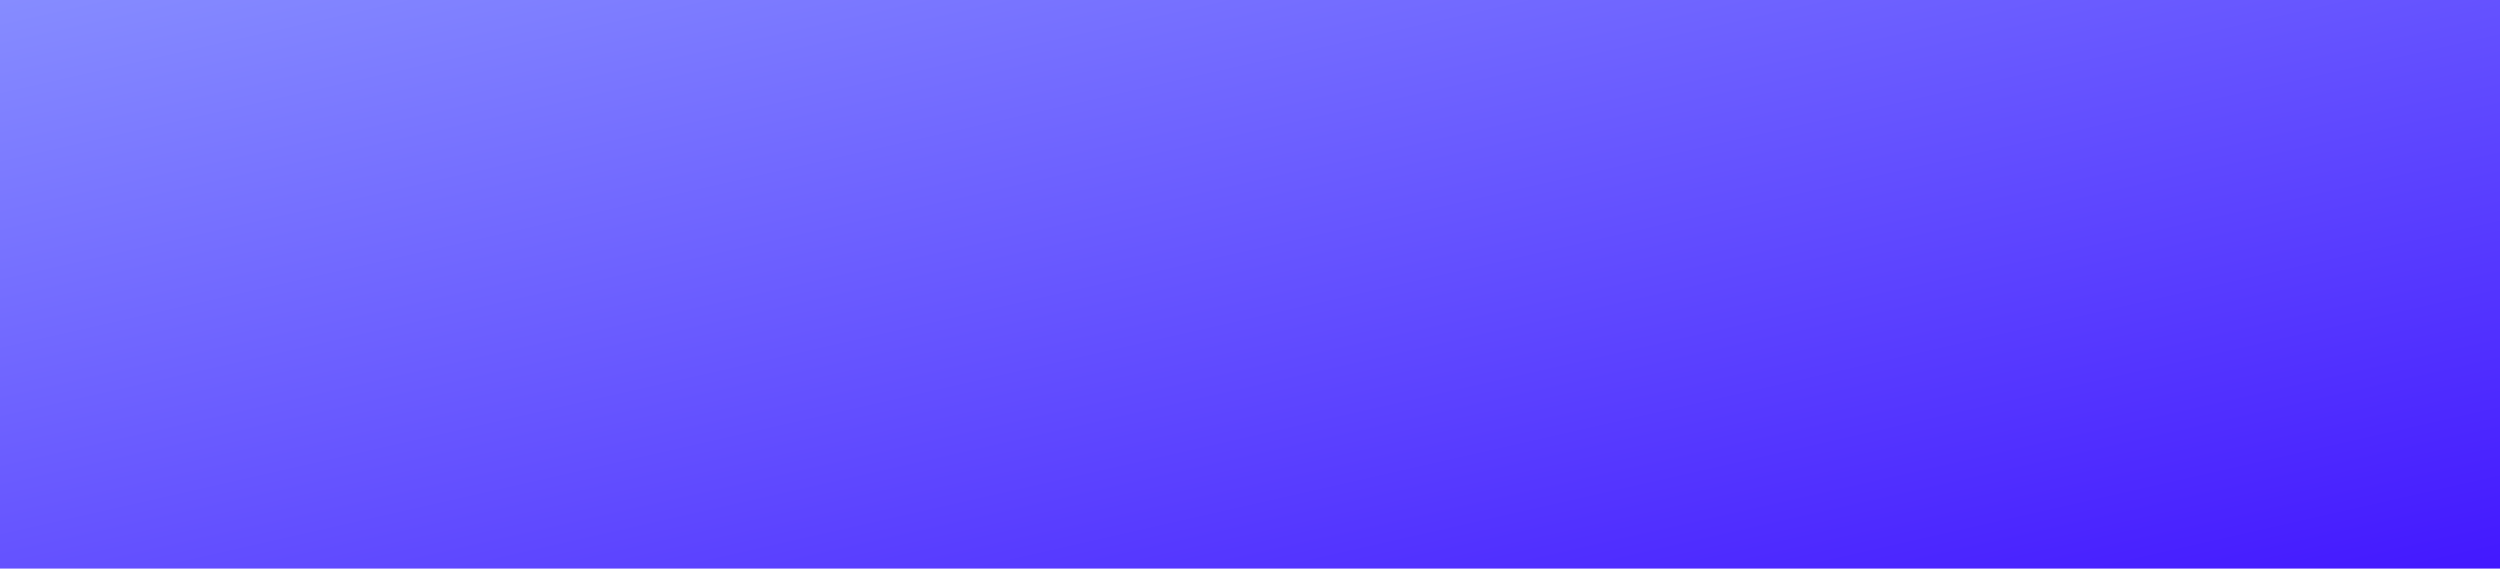
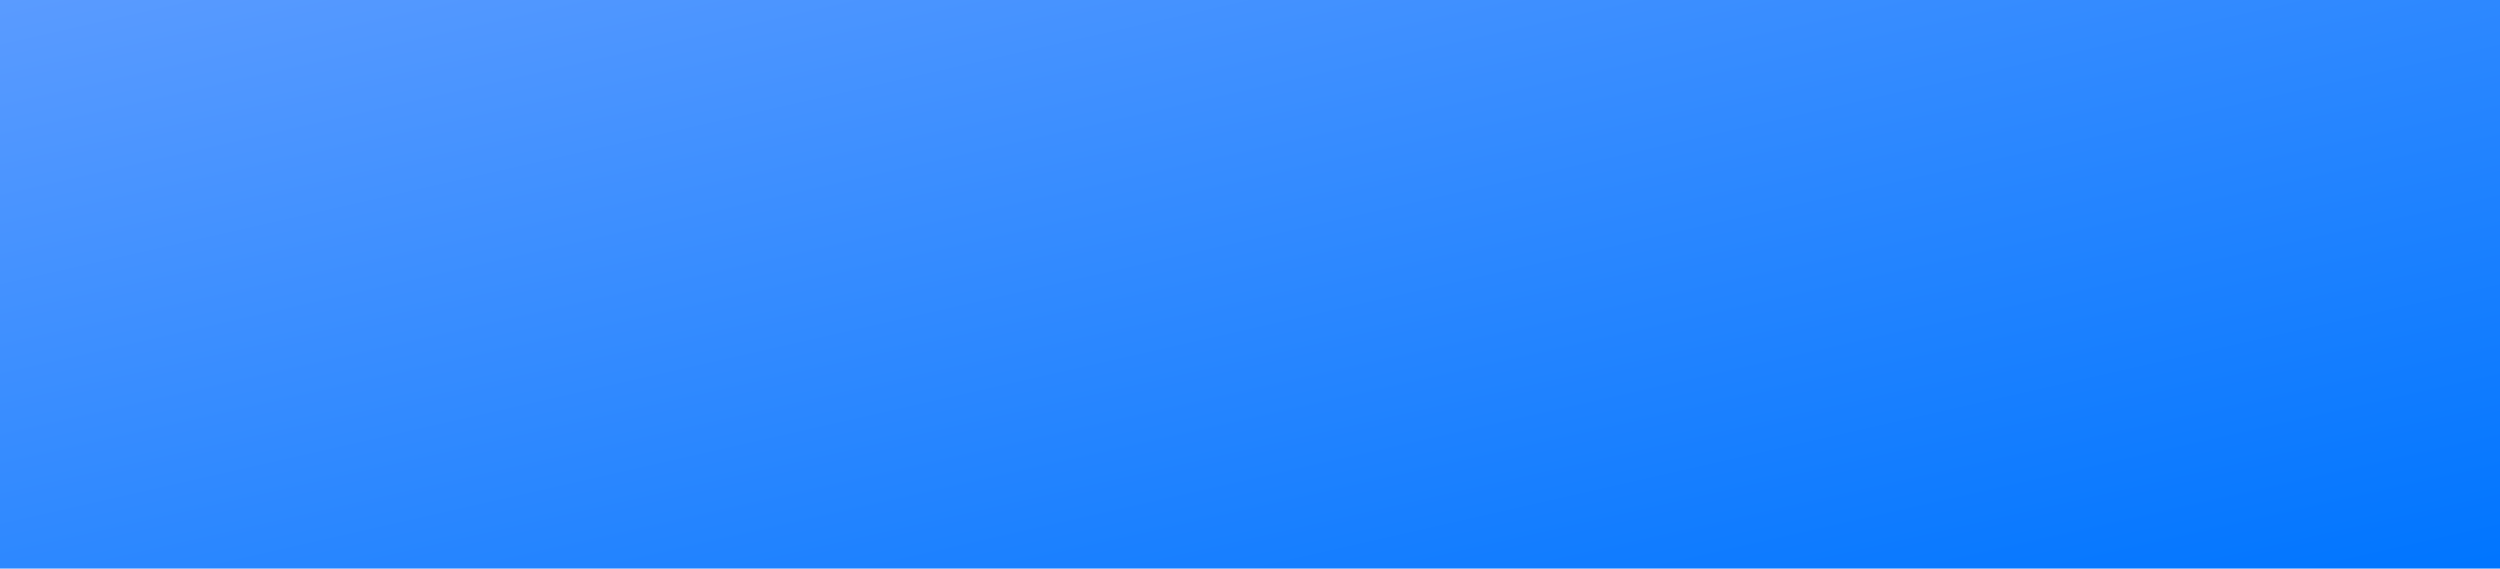
<svg xmlns="http://www.w3.org/2000/svg" width="576" height="131" viewBox="0 0 576 131" fill="none">
  <rect width="576" height="131" fill="url(#paint0_linear_2036_2102)" />
  <defs>
    <linearGradient id="paint0_linear_2036_2102" x1="0" y1="0" x2="56.656" y2="249.115" gradientUnits="userSpaceOnUse">
-       <stop stop-color="#868CFF" />
-       <stop offset="1" stop-color="#4318FF" />
+       <stop stop-color="#5A9BFF" />
+       <stop offset="1" stop-color="#0075ff" />
    </linearGradient>
  </defs>
</svg>
